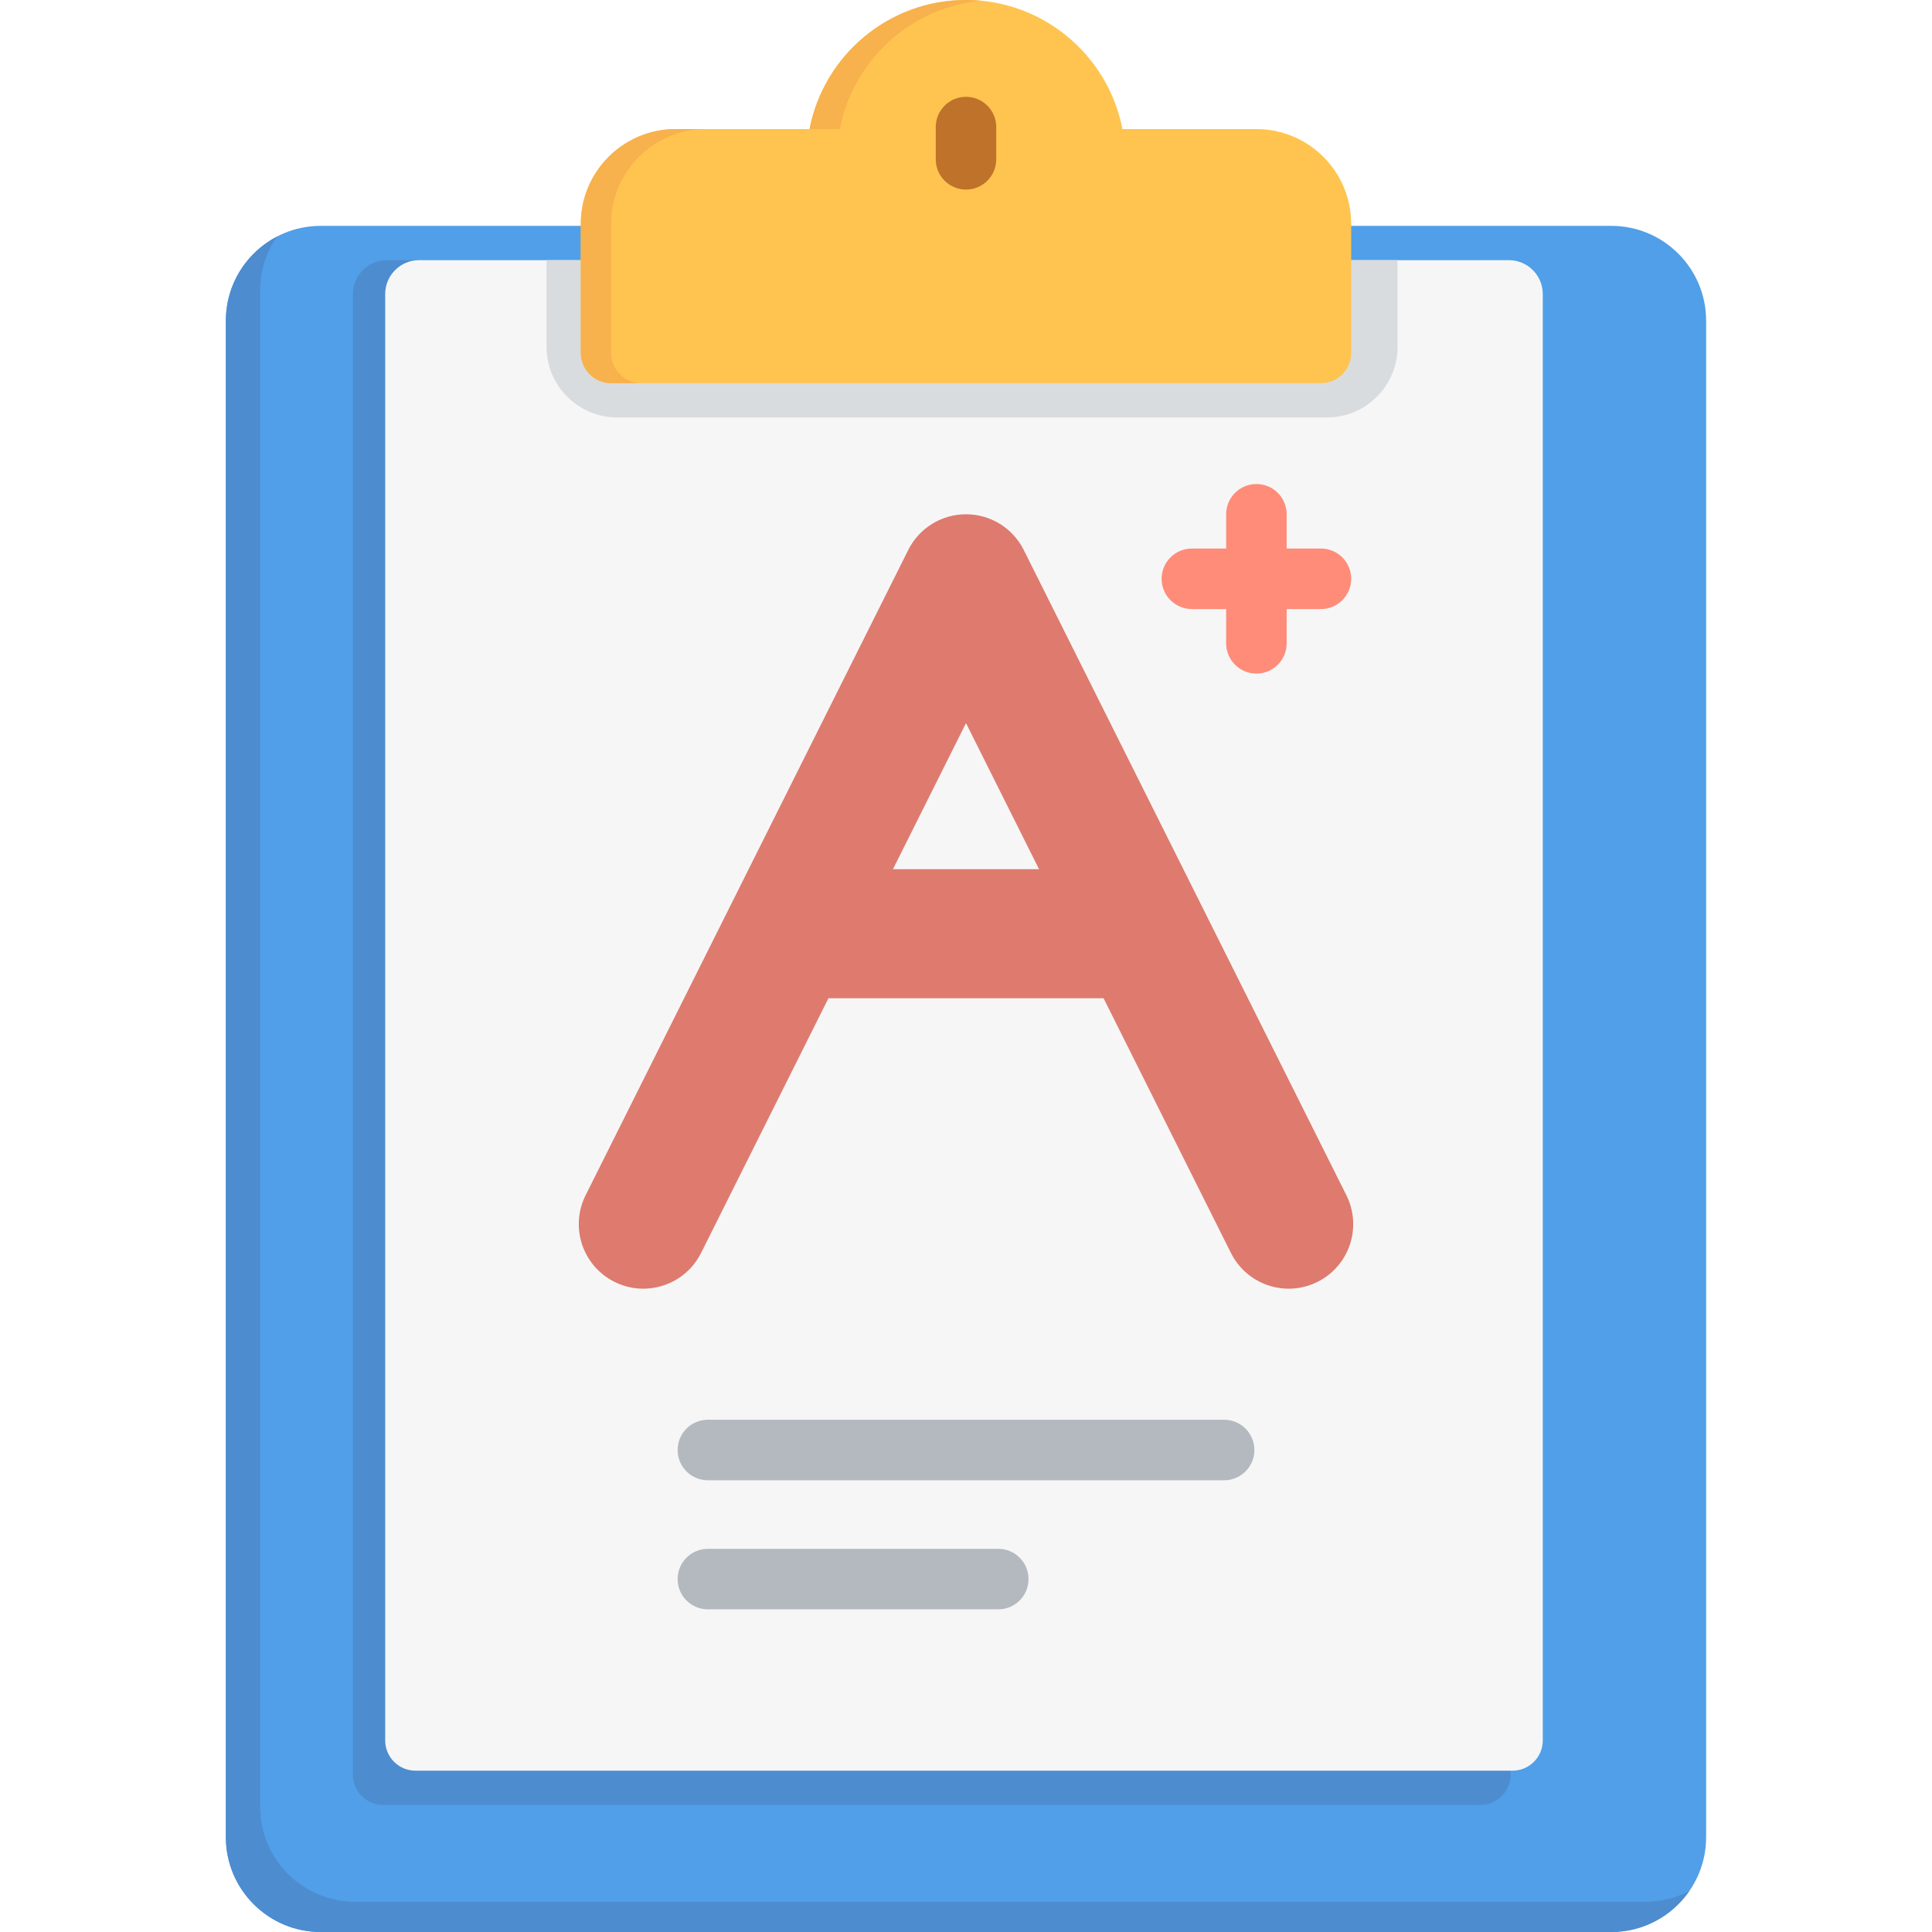
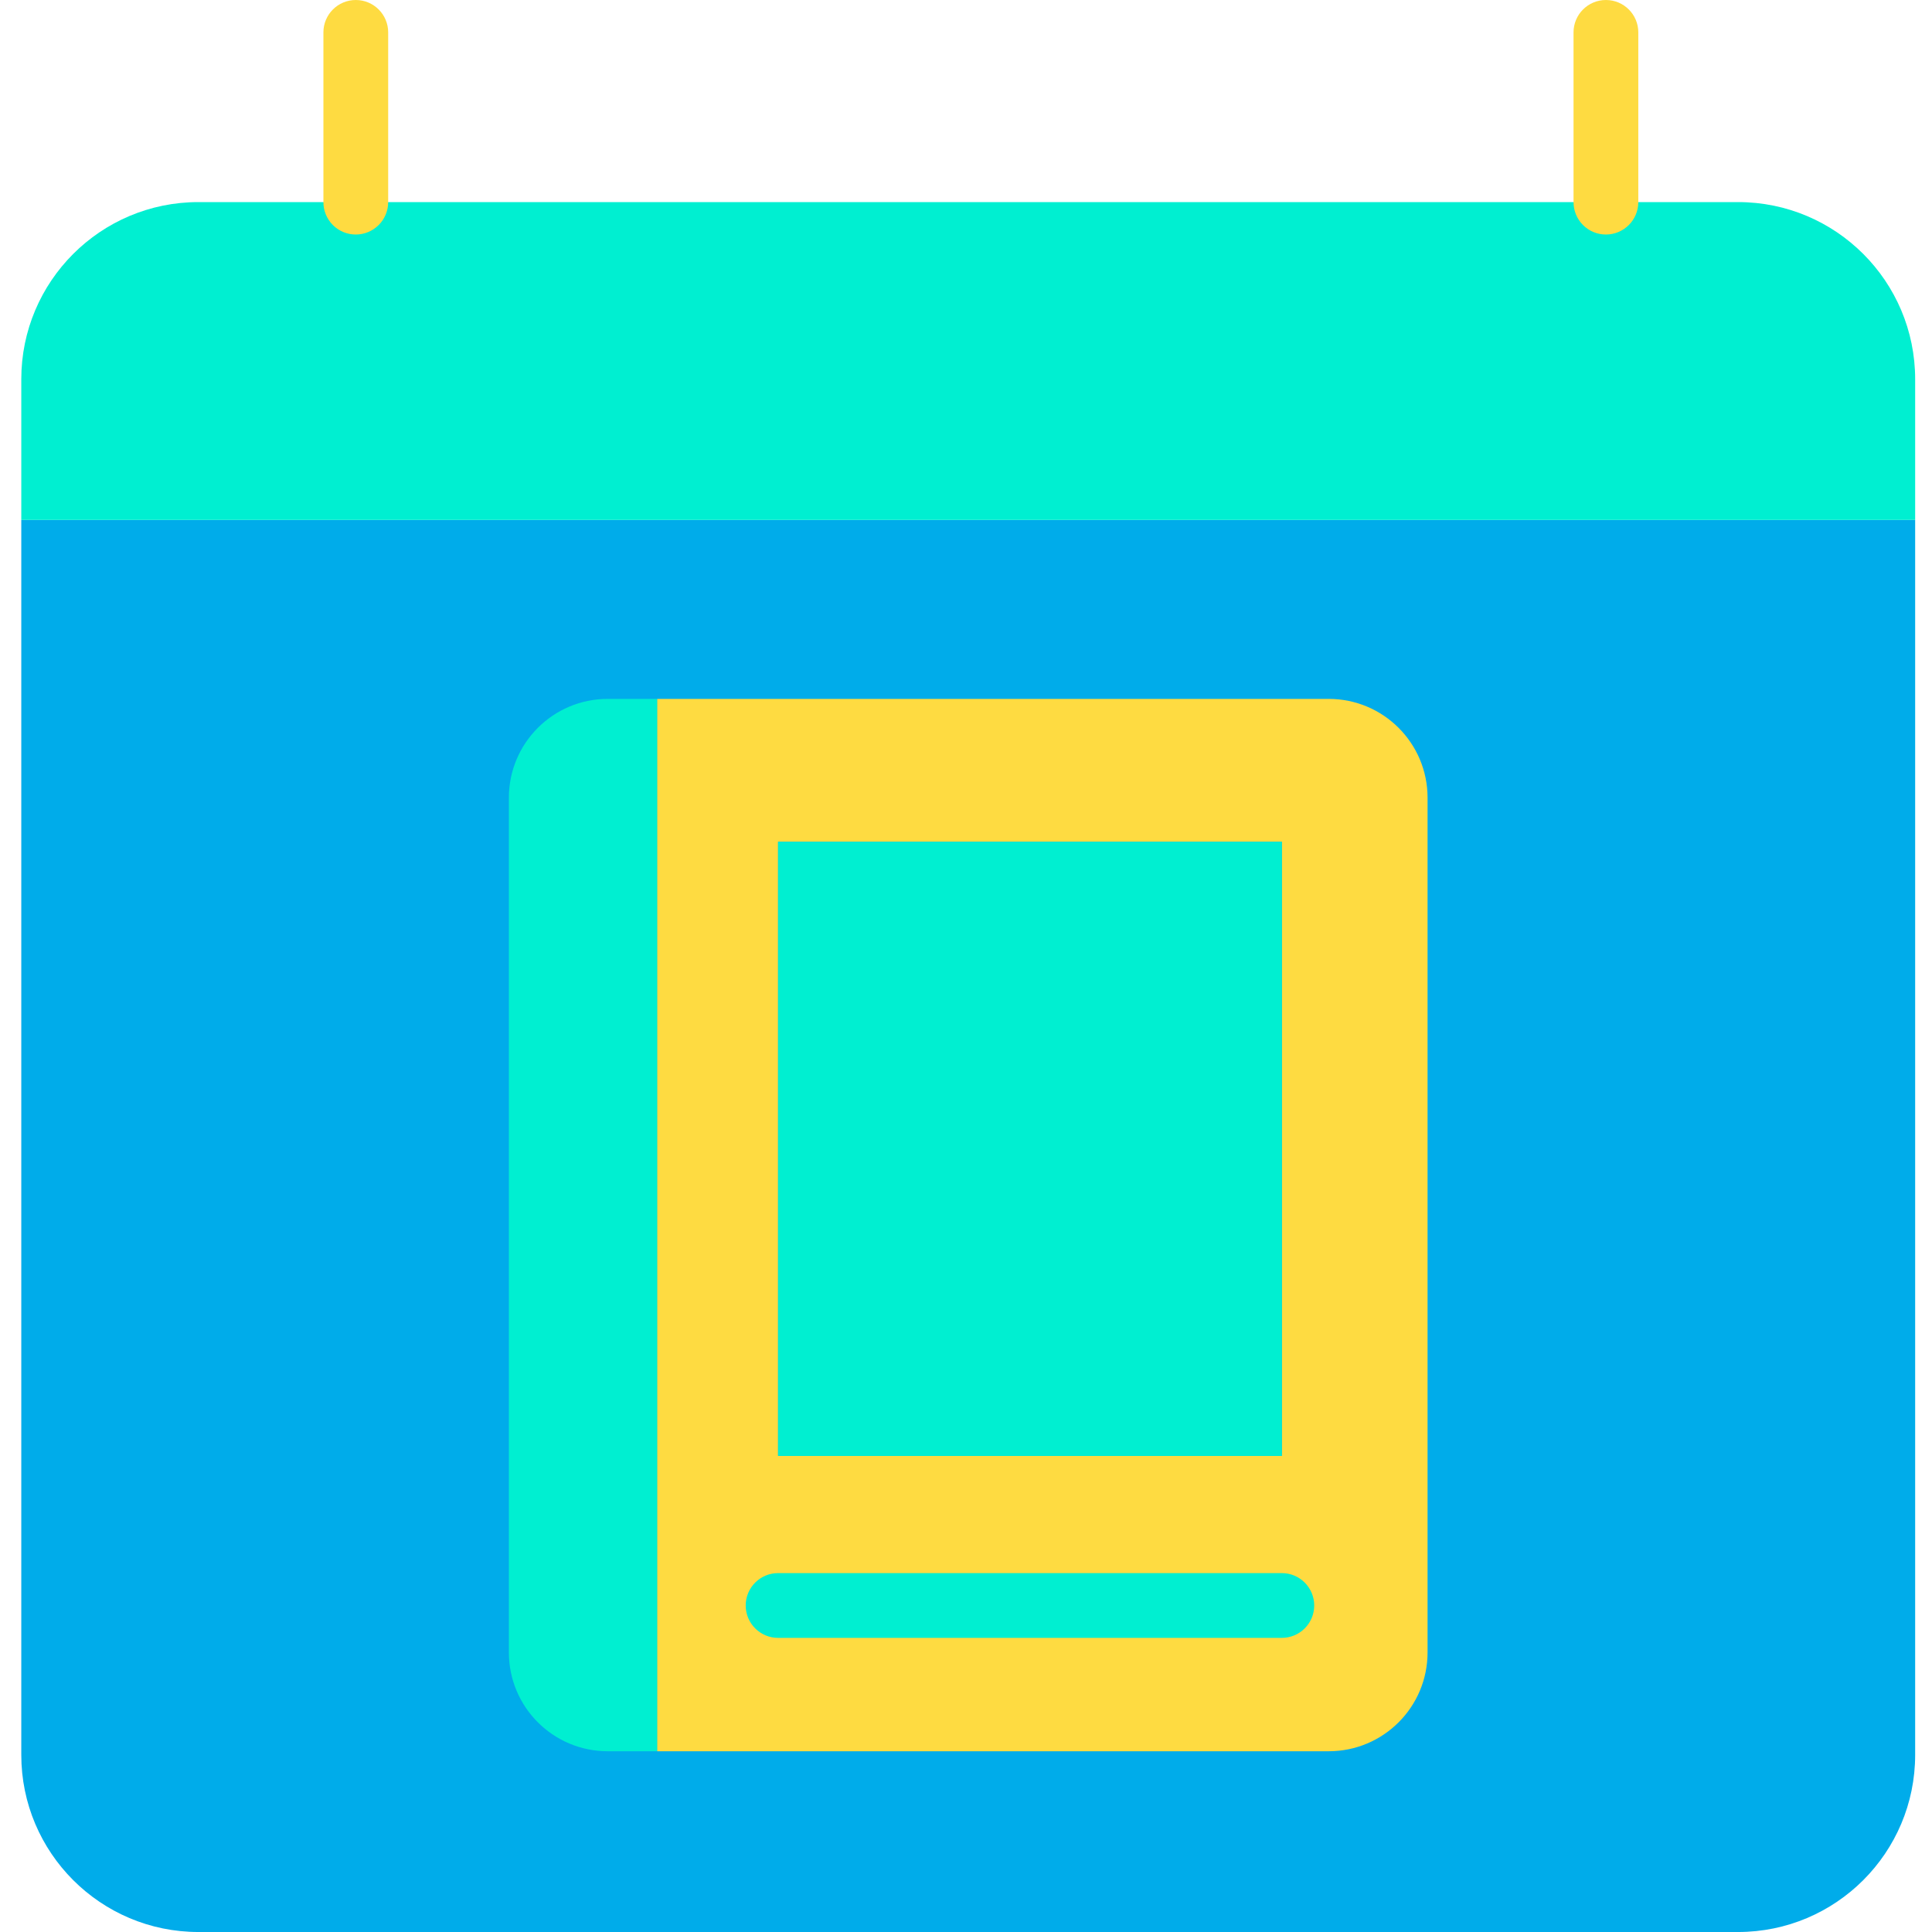
- <svg xmlns="http://www.w3.org/2000/svg" version="1.1" id="Layer_1" x="0px" y="0px" viewBox="0 0 512 512" style="enable-background:new 0 0 512 512;" xml:space="preserve">
-   <path style="fill:#509FE8;" d="M427.023,59.858H84.977c-13.851,0-25.119,11.268-25.119,25.119v401.904  c0,13.851,11.268,25.119,25.119,25.119h342.046c13.851,0,25.119-11.268,25.119-25.119V84.977  C452.142,71.126,440.874,59.858,427.023,59.858z" />
-   <g>
-     <path style="fill:#4D8CCF;" d="M93.528,470.313c0,4.427,3.589,8.017,8.017,8.017h290.739c4.427,0,8.017-3.589,8.017-8.017V77.934   c0-4.965-4.025-8.99-8.99-8.99H102.519c-4.965,0-8.99,4.025-8.99,8.99V470.313z" />
-     <path style="fill:#4D8CCF;" d="M436.109,503.983H94.063c-13.851,0-25.119-11.268-25.119-25.119V76.96   c0-5.296,1.651-10.211,4.46-14.267c-8.04,4.193-13.546,12.604-13.546,22.283v401.904c0,13.851,11.268,25.119,25.119,25.119h342.046   c8.554,0,16.12-4.301,20.659-10.852C444.215,502.955,440.28,503.983,436.109,503.983z" />
+ <svg xmlns="http://www.w3.org/2000/svg" height="477pt" viewBox="-5 0 477 477.26" width="477pt">
+   <path d="m467.969 128.441v305.059c.004 24.168-19.59 43.762-43.758 43.762h-380.32c-24.168 0-43.762-19.594-43.762-43.762v-305.059zm0 0" fill="#00acea" />
+   <path d="m82.762 49.922h341.449c24.168-.004 43.762 19.59 43.758 43.758v34.762h-467.84v-34.762c0-24.168 19.594-43.762 43.762-43.758zm0 0" fill="#00efd1" />
+   <path d="m82.762 57.934c-2.121.004-4.156-.836-5.656-2.332-1.5-1.5-2.344-3.531-2.344-5.652v-41.949c0-4.418 3.578-8 8-8 4.418 0 8 3.582 8 8v41.922c0 4.418-3.582 8.008-8 8.012zm0 0" fill="#fedb41" />
+   <path d="m391.578 57.934c-2.117.004-4.152-.836-5.652-2.332-1.5-1.5-2.344-3.531-2.348-5.652v-41.949c0-4.418 3.582-8 8-8 4.422 0 8 3.582 8 8v41.922c.004 4.418-3.578 8.008-8 8.012zm0 0" fill="#fedb41" />
+   <path d="m347.52 197.059v211.141c0 13.48-10.93 24.41-24.41 24.41h-165.918v-259.961h165.918c13.48.004 24.41 10.93 24.41 24.41zm-36 162.59v-151.699h-124.441v151.699zm0 0" fill="#fedb41" />
+   <g fill="#00efd1">
+     <path d="m187.078 207.949h124.441v151.699h-124.441zm0 0" />
+     <path d="m157.191 172.648v259.961h-12.203c-13.48 0-24.406-10.93-24.41-24.41v-211.141c.004-13.48 10.93-24.406 24.41-24.41zm0 0" />
+     <path d="m311.52 404.602h-124.441c-4.418 0-8-3.582-8-8 0-4.418 3.582-8 8-8h124.441c4.418 0 8 3.582 8 8 0 4.418-3.582 8-8 8zm0 0" />
  </g>
-   <path style="fill:#F6F6F7;" d="M102.079,461.228c0,4.427,3.589,8.017,8.017,8.017h290.739c4.427,0,8.017-3.589,8.017-8.017V77.934  c0-4.965-4.025-8.99-8.99-8.99H111.07c-4.965,0-8.99,4.025-8.99,8.99V461.228z" />
-   <path style="fill:#D9DCDF;" d="M163.541,110.63h188.125c10.314,0,18.706-8.392,18.706-18.706V68.944H144.835v22.981  C144.835,102.239,153.227,110.63,163.541,110.63z" />
-   <path style="fill:#FFC44F;" d="M332.96,34.205h-35.502C293.703,14.743,276.542,0,256,0c-20.541,0-37.703,14.743-41.458,34.205  H179.04c-13.851,0-25.119,11.268-25.119,25.119v34.205c0,4.427,3.589,8.017,8.017,8.017h188.125c4.428,0,8.017-3.589,8.017-8.017  V59.324C358.079,45.473,346.811,34.205,332.96,34.205z" />
-   <g>
-     <path style="fill:#F7B14D;" d="M260.008,0.192C258.688,0.067,257.352,0,256,0c-20.541,0-37.703,14.743-41.458,34.205h8.017   C226.067,16.024,241.275,1.966,260.008,0.192z" />
-     <path style="fill:#F7B14D;" d="M161.937,93.528V59.324c0-13.851,11.268-25.119,25.119-25.119h-8.017   c-13.851,0-25.119,11.268-25.119,25.119v34.205c0,4.427,3.589,8.017,8.017,8.017h8.017   C165.527,101.545,161.937,97.956,161.937,93.528z" />
-   </g>
-   <path style="fill:#BF722A;" d="M256,50.238c-4.427,0-8.017-3.589-8.017-8.017V33.67c0-4.427,3.589-8.017,8.017-8.017  c4.428,0,8.017,3.589,8.017,8.017v8.551C264.017,46.649,260.428,50.238,256,50.238z" />
-   <path style="fill:#DF7A6E;" d="M356.808,316.761l-85.512-171.023c-2.897-5.794-8.818-9.454-15.297-9.454  c-6.479,0-12.4,3.66-15.297,9.454l-85.511,171.023c-4.224,8.447-0.8,18.721,7.649,22.945c8.445,4.223,18.721,0.799,22.945-7.649  l33.754-67.506h72.923l33.754,67.506c2.996,5.993,9.035,9.459,15.31,9.458c2.57,0,5.18-0.581,7.635-1.809  C357.608,335.482,361.033,325.209,356.808,316.761z M236.64,230.347L256,191.628l19.36,38.719H236.64z" />
-   <path style="fill:#FF8C78;" d="M350.063,145.37h-9.086v-9.086c0-4.427-3.588-8.017-8.017-8.017c-4.428,0-8.017,3.589-8.017,8.017  v9.086h-9.086c-4.428,0-8.017,3.589-8.017,8.017c0,4.427,3.588,8.017,8.017,8.017h9.086v9.086c0,4.427,3.588,8.017,8.017,8.017  c4.428,0,8.017-3.589,8.017-8.017v-9.086h9.086c4.428,0,8.017-3.589,8.017-8.017C358.079,148.959,354.491,145.37,350.063,145.37z" />
-   <g>
-     <path style="fill:#B3B9BF;" d="M324.409,392.284H187.591c-4.427,0-8.017-3.589-8.017-8.017c0-4.427,3.589-8.017,8.017-8.017   h136.818c4.428,0,8.017,3.589,8.017,8.017C332.426,388.695,328.838,392.284,324.409,392.284z" />
-     <path style="fill:#B3B9BF;" d="M264.551,426.489h-76.96c-4.427,0-8.017-3.589-8.017-8.017c0-4.427,3.589-8.017,8.017-8.017h76.96   c4.428,0,8.017,3.589,8.017,8.017C272.568,422.899,268.98,426.489,264.551,426.489z" />
-   </g>
-   <g>
- </g>
-   <g>
- </g>
-   <g>
- </g>
-   <g>
- </g>
-   <g>
- </g>
-   <g>
- </g>
-   <g>
- </g>
-   <g>
- </g>
-   <g>
- </g>
-   <g>
- </g>
-   <g>
- </g>
-   <g>
- </g>
-   <g>
- </g>
-   <g>
- </g>
-   <g>
- </g>
</svg>
